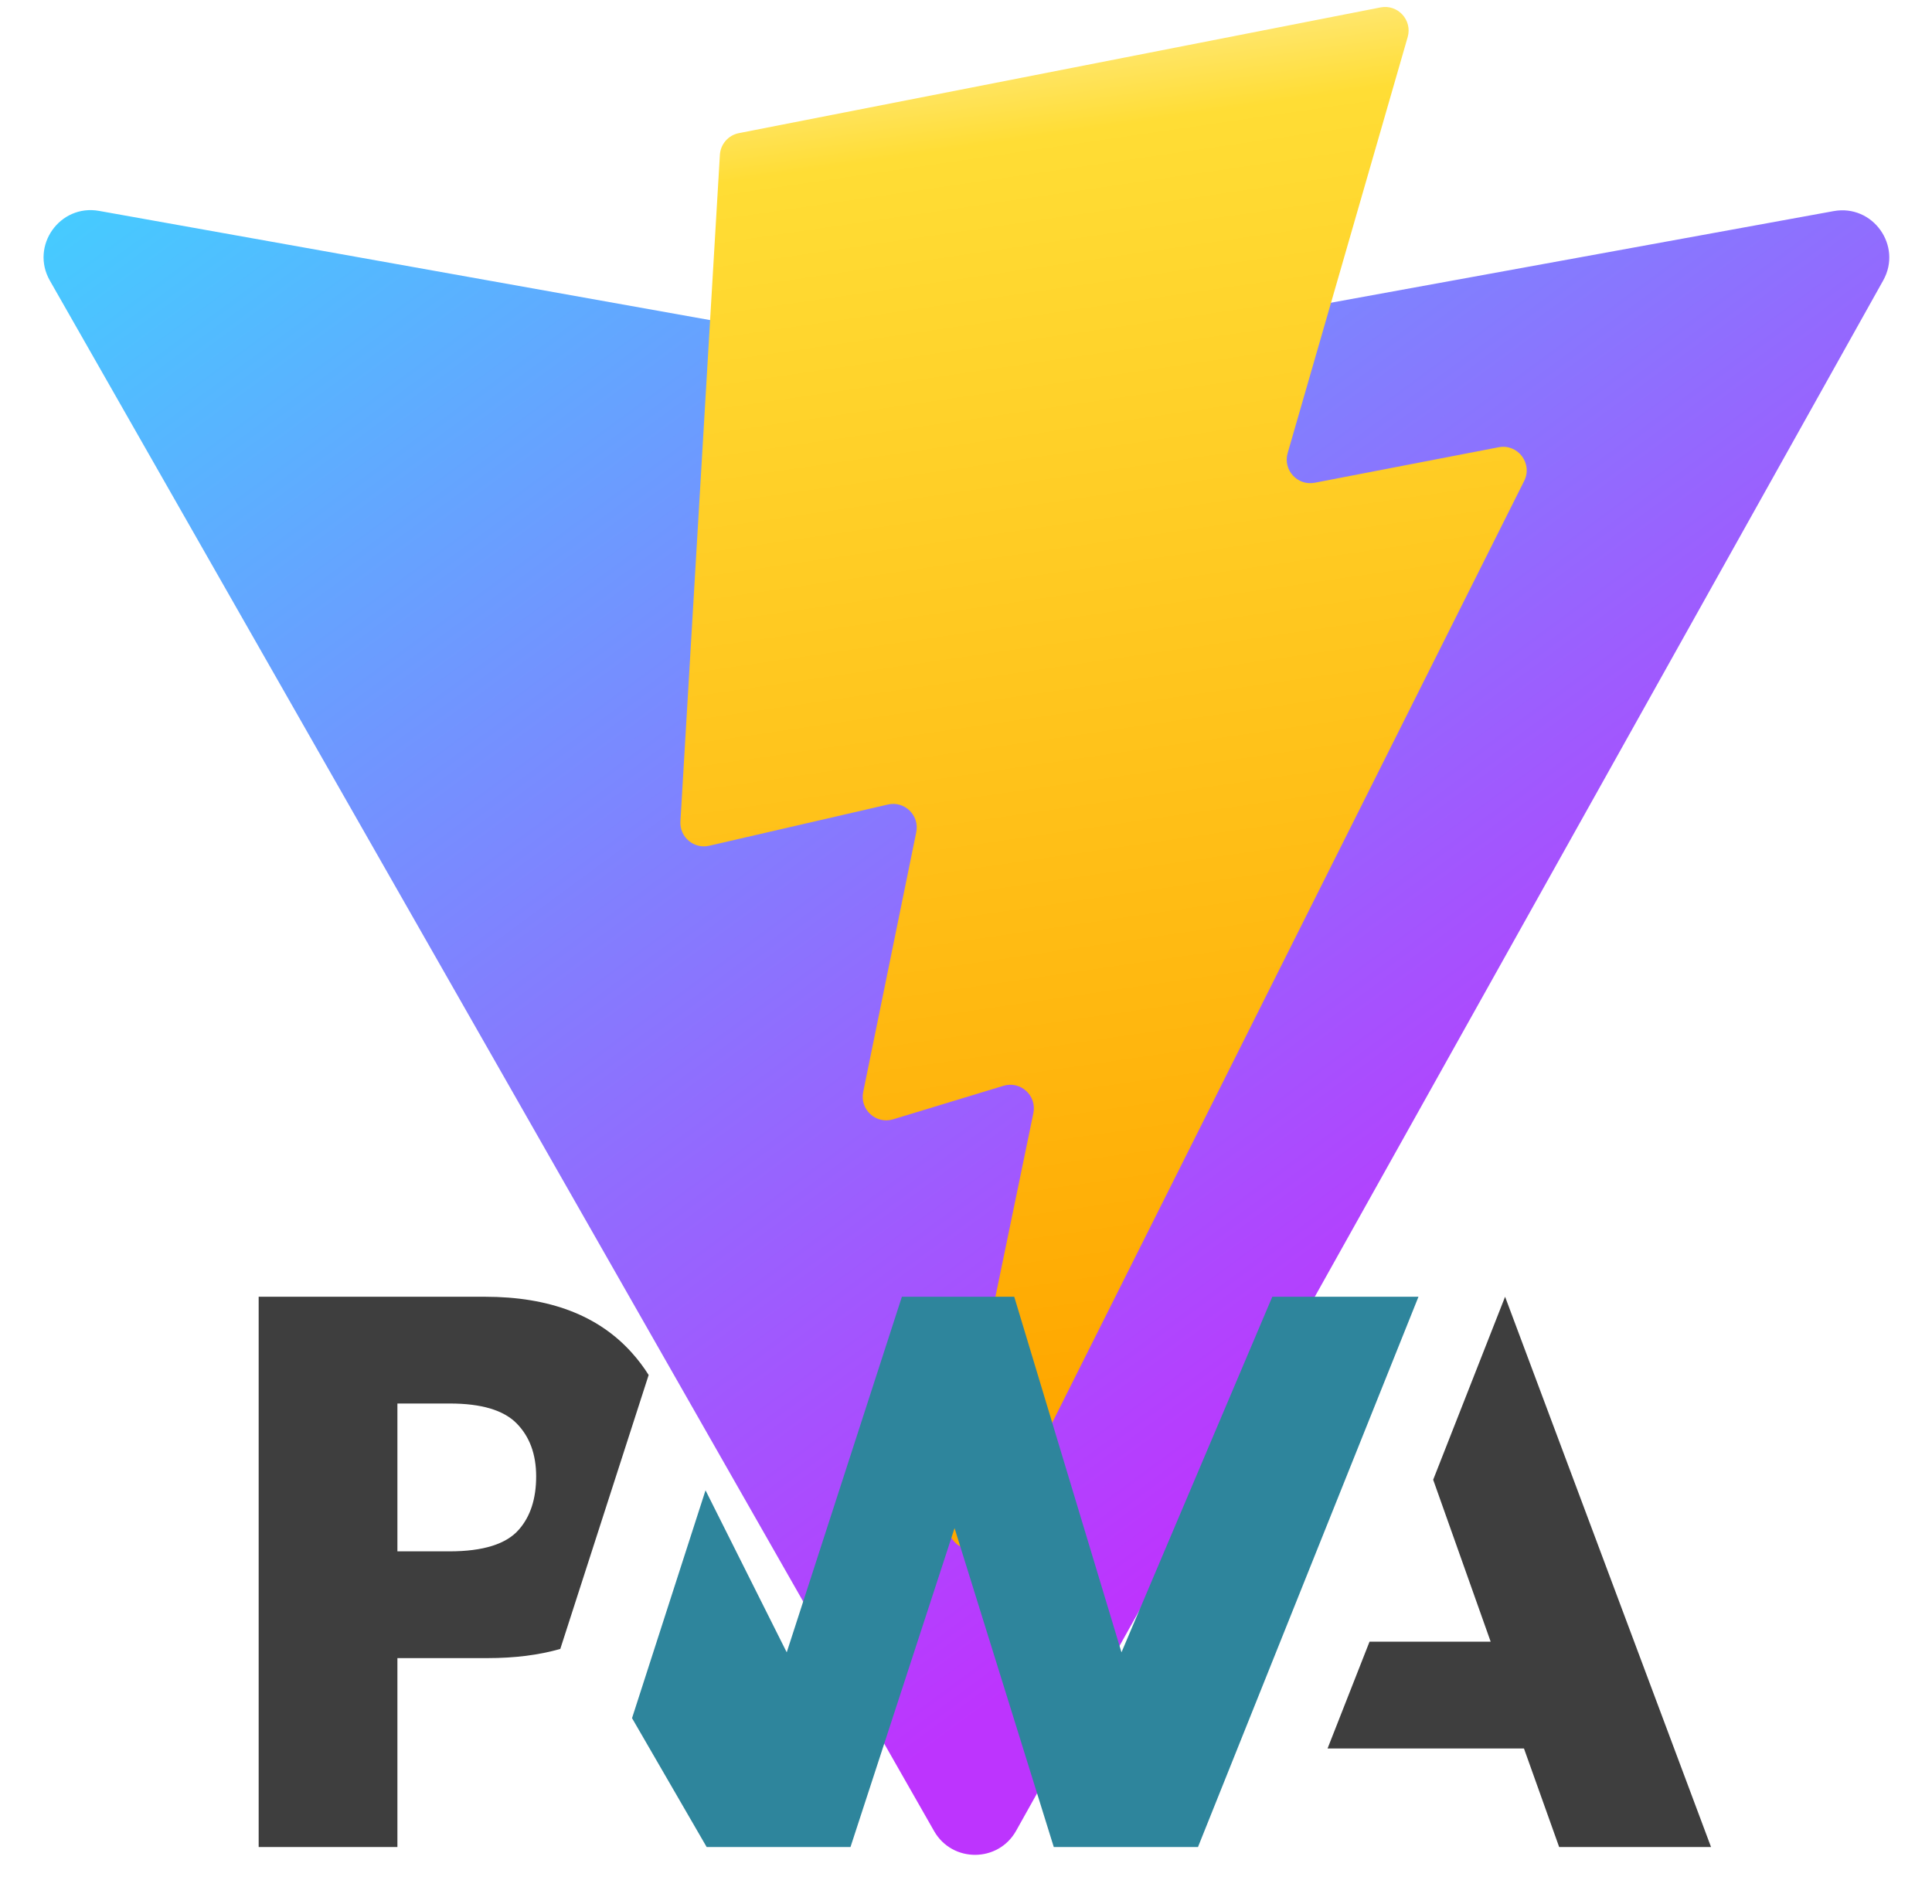
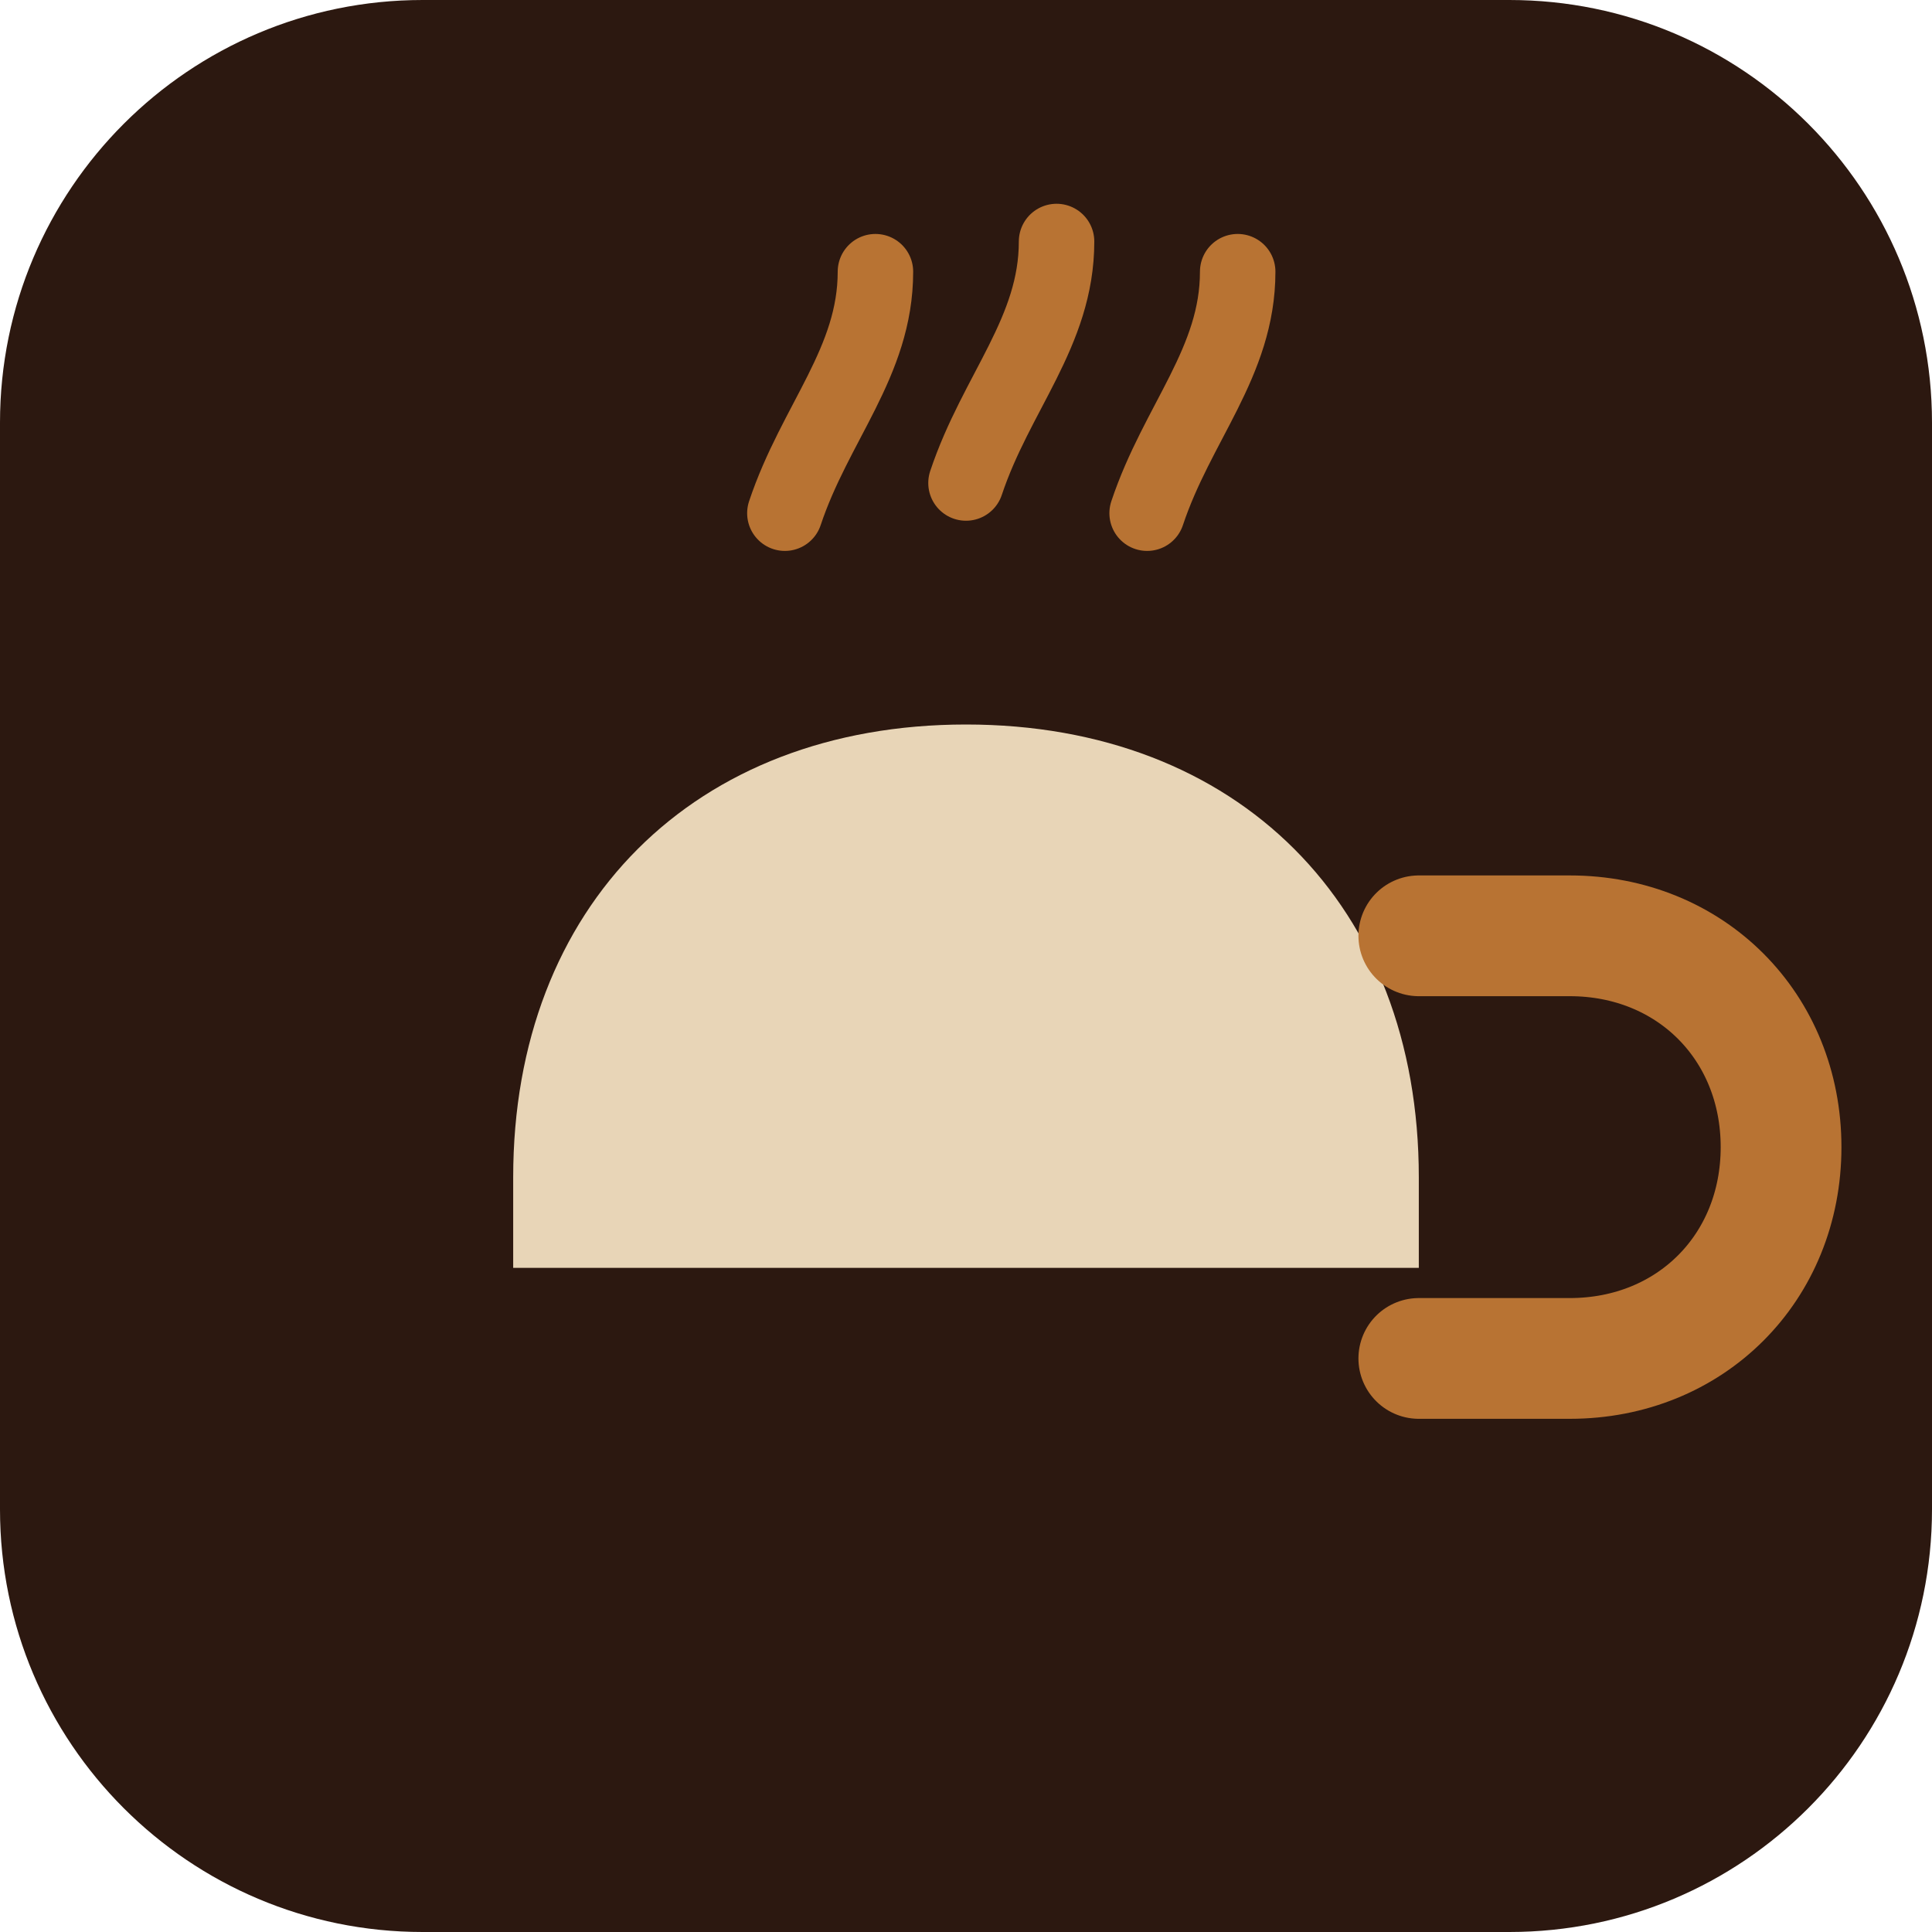
- <svg xmlns="http://www.w3.org/2000/svg" width="410" height="404" viewBox="0 0 410 404" fill="none" version="1.1" id="svg20">
-   <path d="M399.641 59.525L215.643 388.545C211.844 395.338 202.084 395.378 198.228 388.618L10.582 59.556C6.381 52.19 12.68 43.267 21.028 44.759L205.223 77.682C206.398 77.892 207.601 77.89 208.776 77.676L389.119 44.806C397.439 43.289 403.768 52.143 399.641 59.525Z" fill="url(#paint0_linear)" id="path2" />
-   <defs id="defs18">
-     <linearGradient id="paint0_linear" x1="6" y1="33" x2="235" y2="344" gradientUnits="userSpaceOnUse">
-       <stop stop-color="#41D1FF" id="stop6" />
-       <stop offset="1" stop-color="#BD34FE" id="stop8" />
-     </linearGradient>
-     <linearGradient id="paint1_linear" x1="194.651" y1="8.818" x2="236.076" y2="292.989" gradientUnits="userSpaceOnUse">
-       <stop stop-color="#FFEA83" id="stop11" />
-       <stop offset="0.083" stop-color="#FFDD35" id="stop13" />
-       <stop offset="1" stop-color="#FFA800" id="stop15" />
-     </linearGradient>
-   </defs>
-   <path d="M292.965 1.574L156.801 28.255C154.563 28.694 152.906 30.59 152.771 32.866L144.395 174.33C144.198 177.662 147.258 180.248 150.51 179.498L188.42 170.749C191.967 169.931 195.172 173.055 194.443 176.622L183.18 231.775C182.422 235.487 185.907 238.661 189.532 237.56L212.947 230.446C216.577 229.344 220.065 232.527 219.297 236.242L201.398 322.875C200.278 328.294 207.486 331.249 210.492 326.603L212.5 323.5L323.454 102.072C325.312 98.365 322.108 94.137 318.036 94.923L279.014 102.454C275.347 103.161 272.227 99.746 273.262 96.158L298.731 7.867C299.767 4.273 296.636 0.855 292.965 1.574Z" fill="url(#paint1_linear)" id="path4" />
-   <g id="layer1">
-     <g id="g8" transform="matrix(0.1578966,0,0,0.1589033,54.89293,275.2164)">
-       <path fill="#3d3d3d" fill-opacity="1" stroke-width="0.2" stroke-linejoin="round" d="m 1436.62,603.304 56.39,-142.599 h 162.82 L 1578.56,244.39 1675.2,5.28336e-4 1952,734.933 h -204.13 l -47.3,-131.629 z" id="path2-1" style="fill:#3e3e3e;fill-opacity:1" />
-       <path fill="#5a0fc8" fill-opacity="1" stroke-width="0.2" stroke-linejoin="round" d="M 1262.47,734.935 1558.79,0.002 1362.34,0.003 1159.64,474.933 1015.5,0.004 H 864.499 L 709.731,474.933 600.585,258.517 501.812,562.819 602.096,734.935 h 193.331 l 139.857,-425.91 133.346,425.91 z" id="path4-4" style="fill:#2e859c;fill-opacity:1" />
-       <path fill="#3d3d3d" fill-opacity="1" stroke-width="0.2" stroke-linejoin="round" d="m 186.476,482.643 h 121.003 c 36.654,0 69.293,-4.091 97.917,-12.273 l 31.293,-96.408 87.459,-269.446 C 517.484,93.954 509.876,83.967 501.324,74.557 456.419,24.852 390.719,4.06265e-4 304.222,4.06265e-4 H -3.8147e-6 V 734.933 H 186.476 Z M 346.642,169.079 c 17.54,17.653 26.309,41.276 26.309,70.871 0,29.822 -7.713,53.474 -23.138,70.956 -16.91,19.425 -48.047,29.137 -93.409,29.137 H 186.476 V 142.598 h 70.442 c 42.277,0 72.185,8.827 89.724,26.481 z" id="path6" style="fill:#3e3e3e;fill-opacity:1" />
-     </g>
-   </g>
+ <svg xmlns="http://www.w3.org/2000/svg" viewBox="0 0 128 128" fill="none">
+   <rect width="128" height="128" rx="28" fill="#2C1810" />
+   <path d="M34 78c0-18 12-30 30-30s30 12 30 30v6H34v-6Z" fill="#E8D5B7" />
+   <path d="M94 62h10c8 0 14 6 14 14s-6 14-14 14H94" stroke="#B87333" stroke-width="8" stroke-linecap="round" />
+   <path d="M52 34c2-6 6-10 6-16M64 32c2-6 6-10 6-16M76 34c2-6 6-10 6-16" stroke="#B87333" stroke-width="5" stroke-linecap="round" />
</svg>
